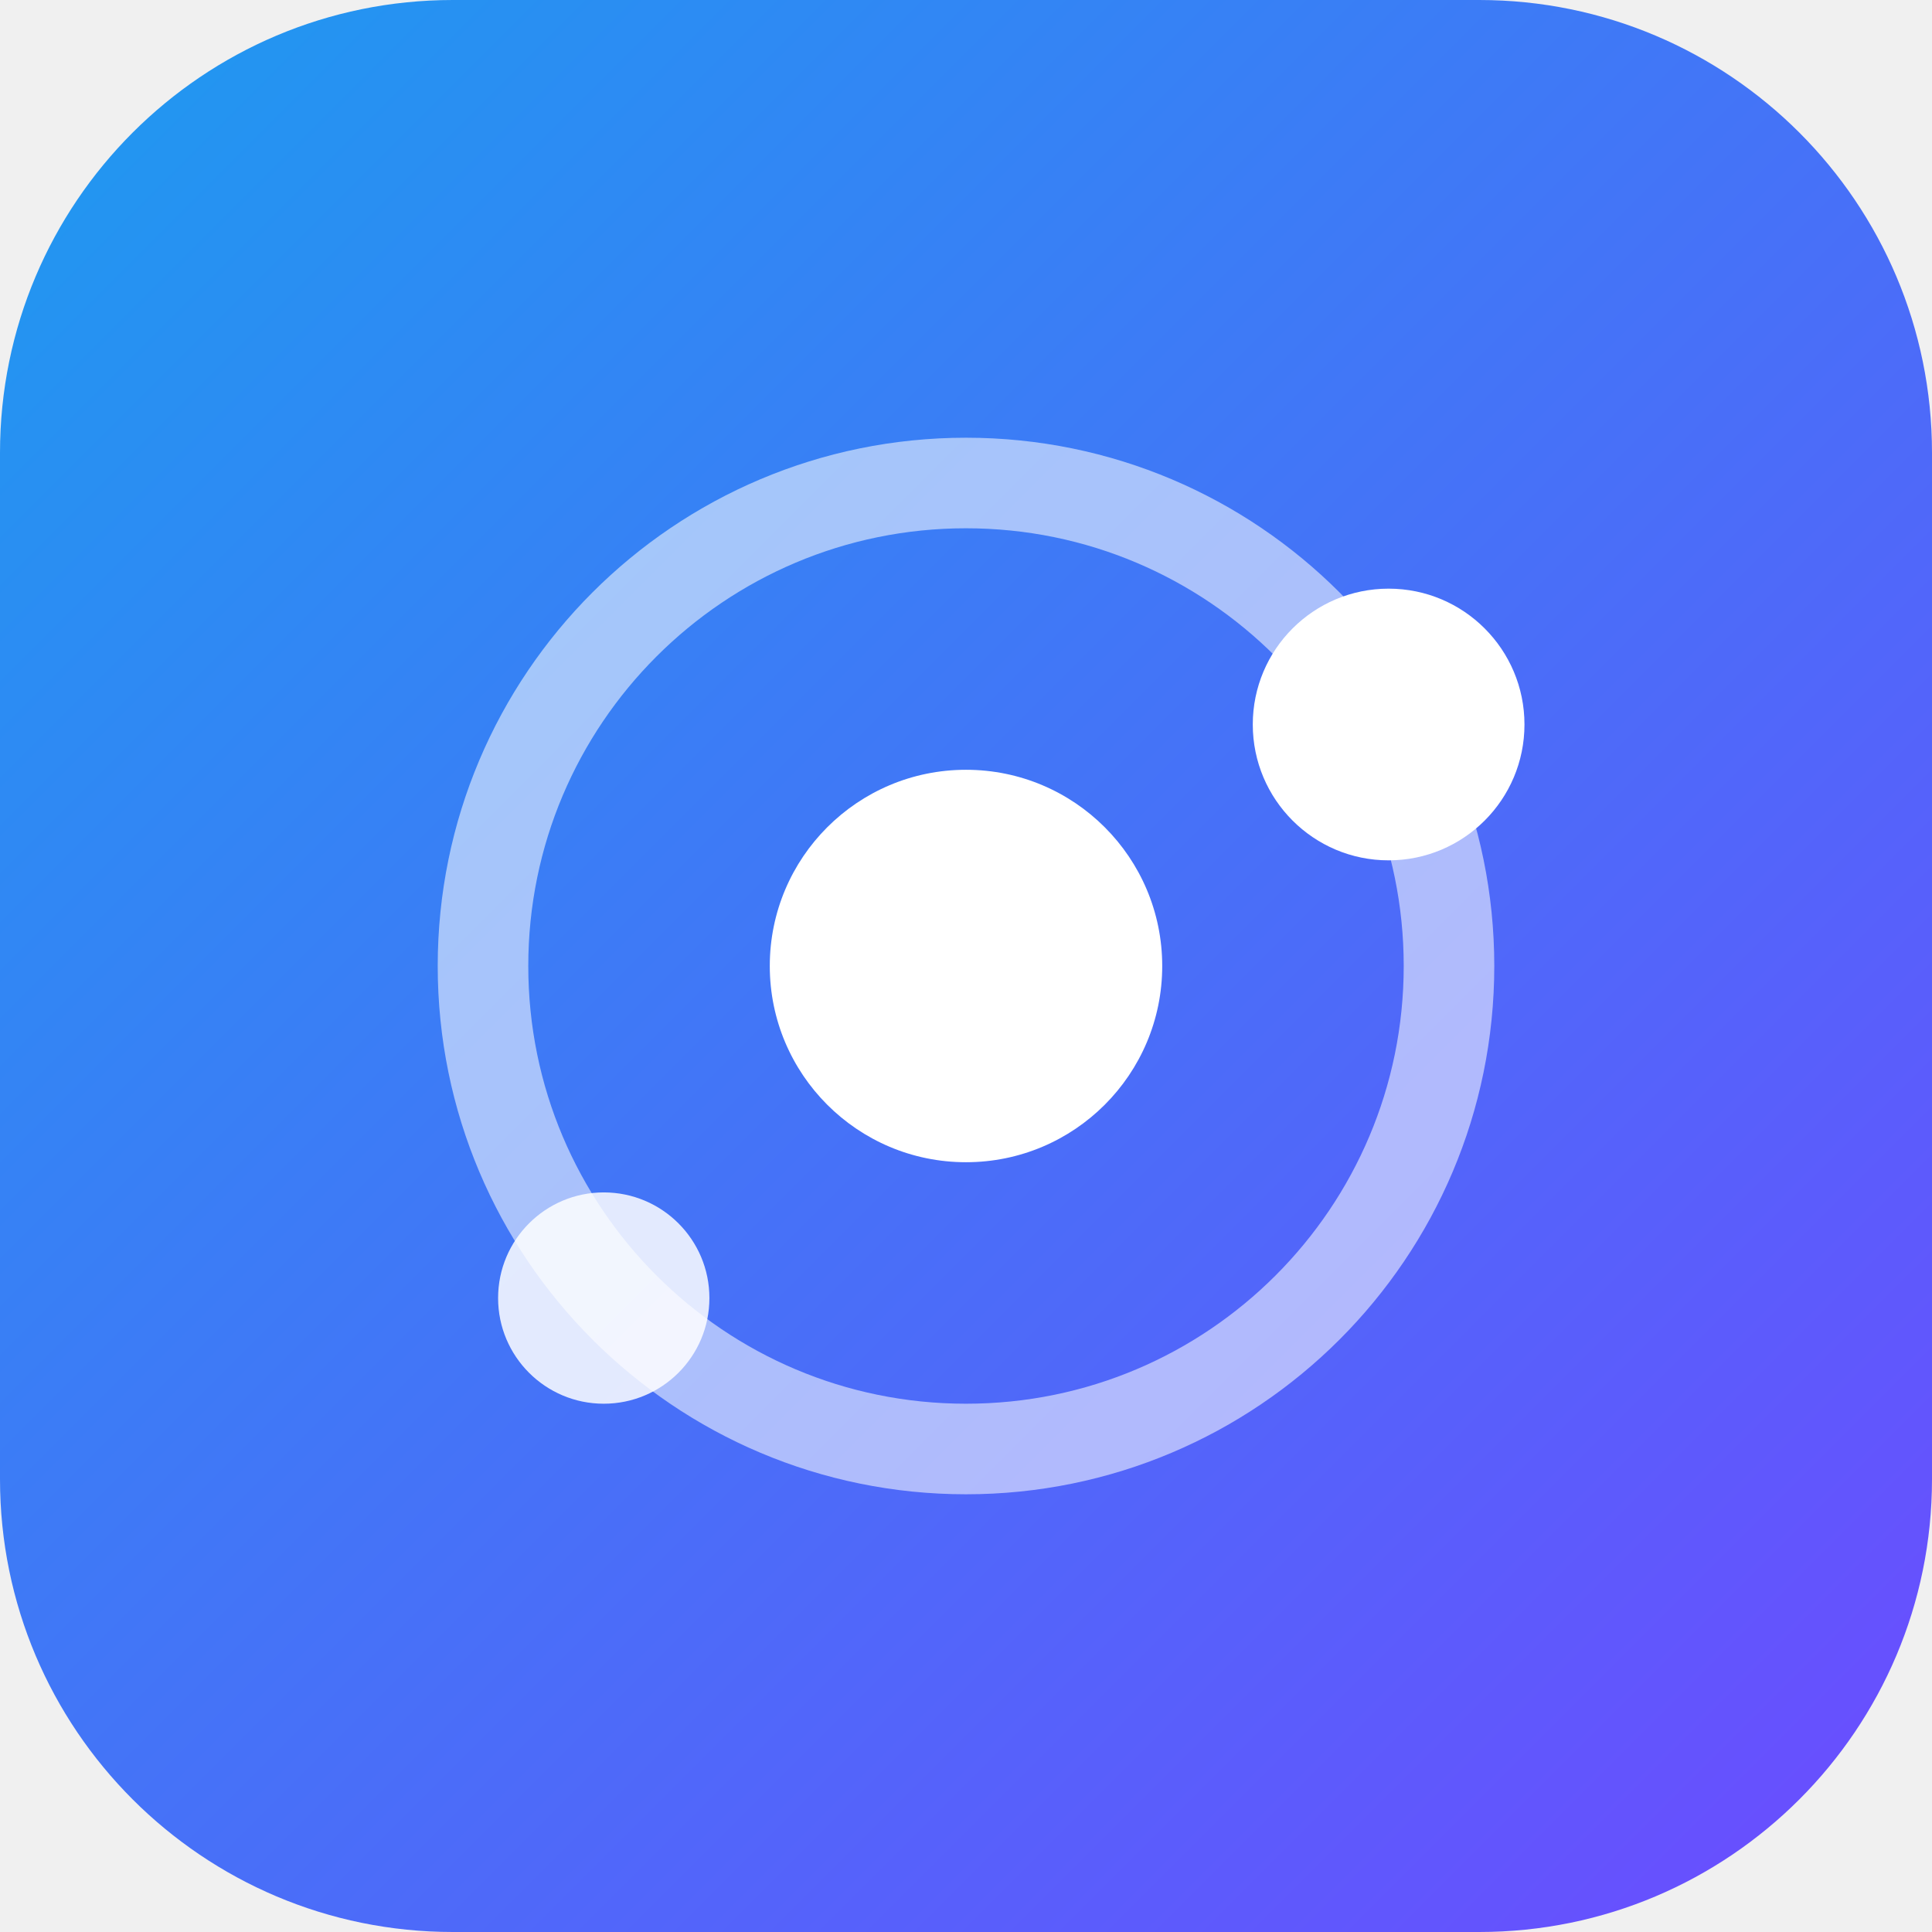
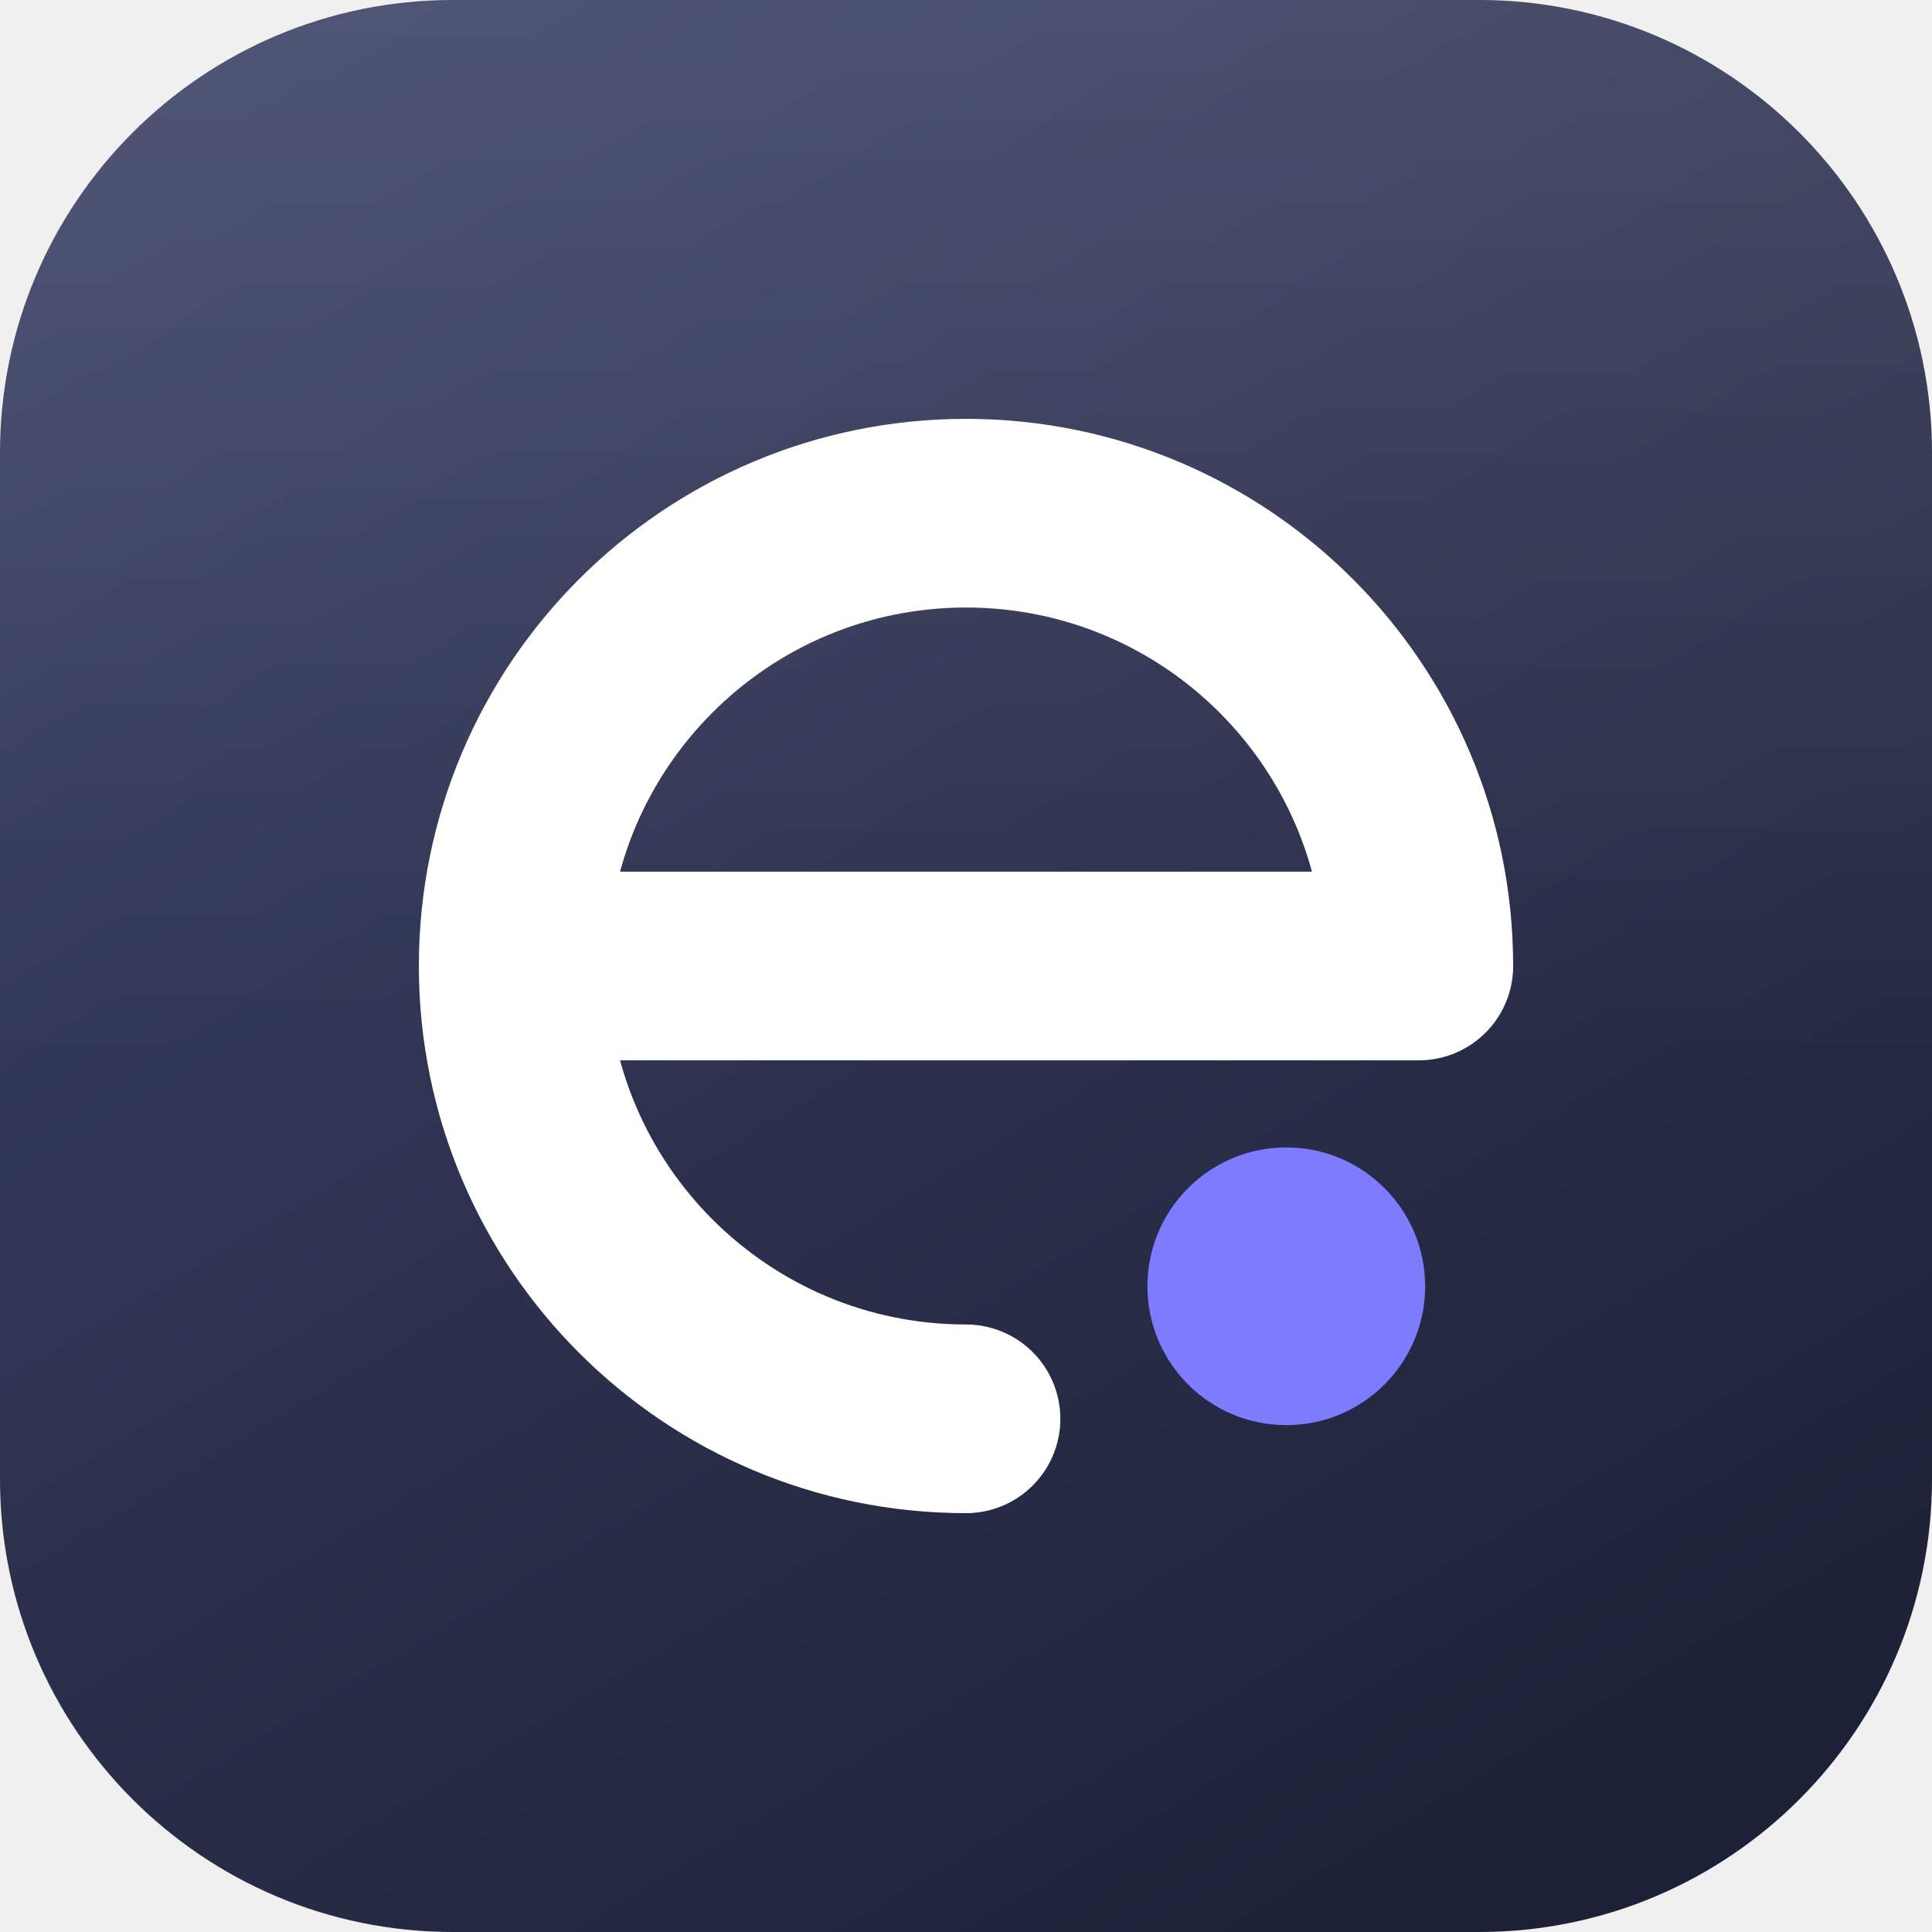
<svg xmlns="http://www.w3.org/2000/svg" viewBox="0 0 64 64">
-   <defs>
-     <linearGradient id="g" x1="0" y1="0" x2="1" y2="1">
-       <stop offset="0" stop-color="#1d9bf0" />
-       <stop offset="1" stop-color="#6d4aff" />
-     </linearGradient>
-   </defs>
-   <rect width="64" height="64" rx="15" fill="url(#g)" />
-   <circle cx="32" cy="32" r="16" fill="none" stroke="#fff" stroke-opacity=".55" stroke-width="3" />
-   <circle cx="32" cy="32" r="6.5" fill="#fff" />
-   <circle cx="46" cy="24" r="4.5" fill="#fff" />
-   <circle cx="20" cy="43" r="3.5" fill="#fff" fill-opacity=".85" />
+   <style>.s{display:none}@media (max-width:31.9px){.l{display:none}.s{display:inline}}</style>
+   <g class="l">
+     <defs>
+       <linearGradient id="l" x1="12.8" y1="0" x2="51.2" y2="64" gradientUnits="userSpaceOnUse">
+         <stop offset="0" stop-color="#3e4266" />
+         <stop offset="1" stop-color="#1d2036" />
+       </linearGradient>
+       <linearGradient id="ls" x2="0" y2="1">
+         <stop offset="0" stop-color="#fff" stop-opacity=".1" />
+         <stop offset=".55" stop-color="#fff" stop-opacity="0" />
+       </linearGradient>
+     </defs>
+     <rect width="64" height="64" rx="15" fill="url(#l)" />
+     <rect width="64" height="64" rx="15" fill="url(#ls)" />
+     <path d="M17 32H47A15 15 0 1 0 32 47" fill="none" stroke="#fff" stroke-width="6.25" stroke-linecap="round" stroke-linejoin="round" />
+     <circle cx="42.61" cy="42.61" r="4.6" fill="#7d7bff" />
+   </g>
+   <g class="s">
+     <defs>
+       <linearGradient id="s" x1="12.8" y1="0" x2="51.2" y2="64" gradientUnits="userSpaceOnUse">
+         <stop offset="0" stop-color="#3e4266" />
+         <stop offset="1" stop-color="#1d2036" />
+       </linearGradient>
+     </defs>
+     <rect width="64" height="64" rx="15" fill="url(#s)" />
+     <path d="M16 32H48A16 16 0 1 0 27.86 47.45" fill="none" stroke="#fff" stroke-width="8" stroke-linecap="round" stroke-linejoin="round" />
+     <circle cx="41.74" cy="44.69" r="5.5" fill="#a5a3ff" />
+     <rect x=".75" y=".75" width="62.5" height="62.5" rx="14.25" fill="none" stroke="#fff" stroke-opacity=".16" stroke-width="1.5" />
+   </g>
</svg>
